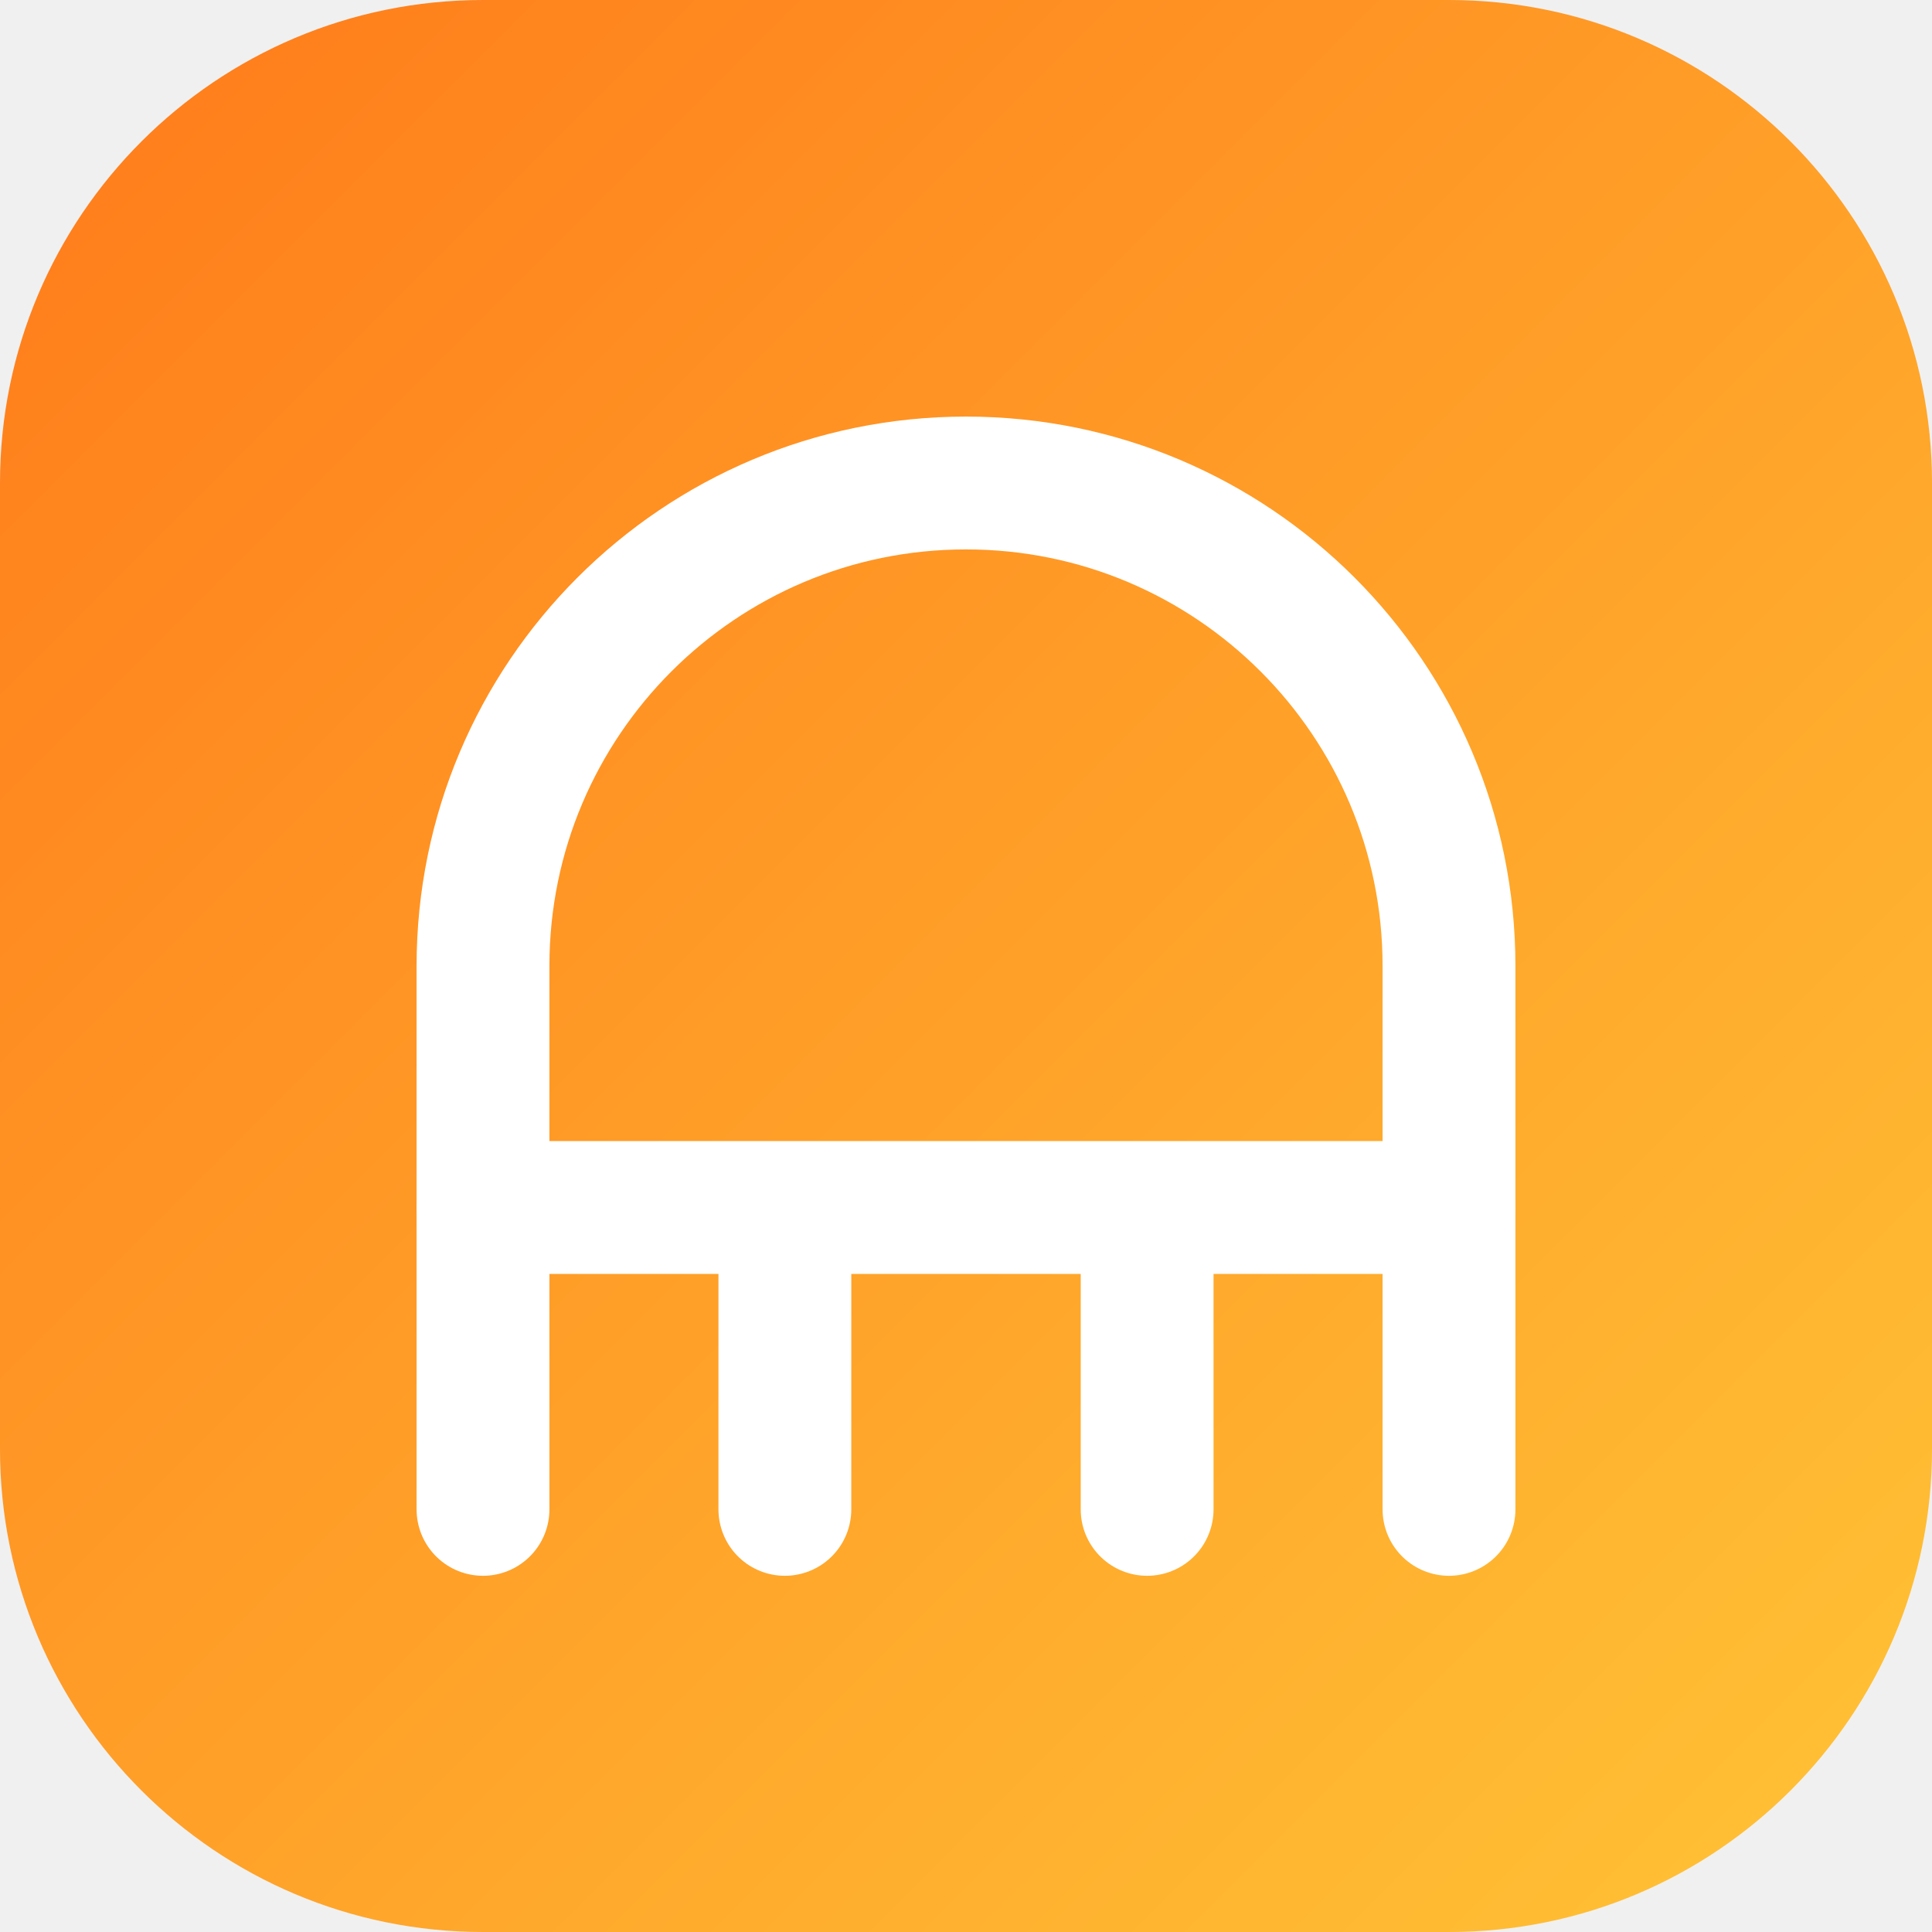
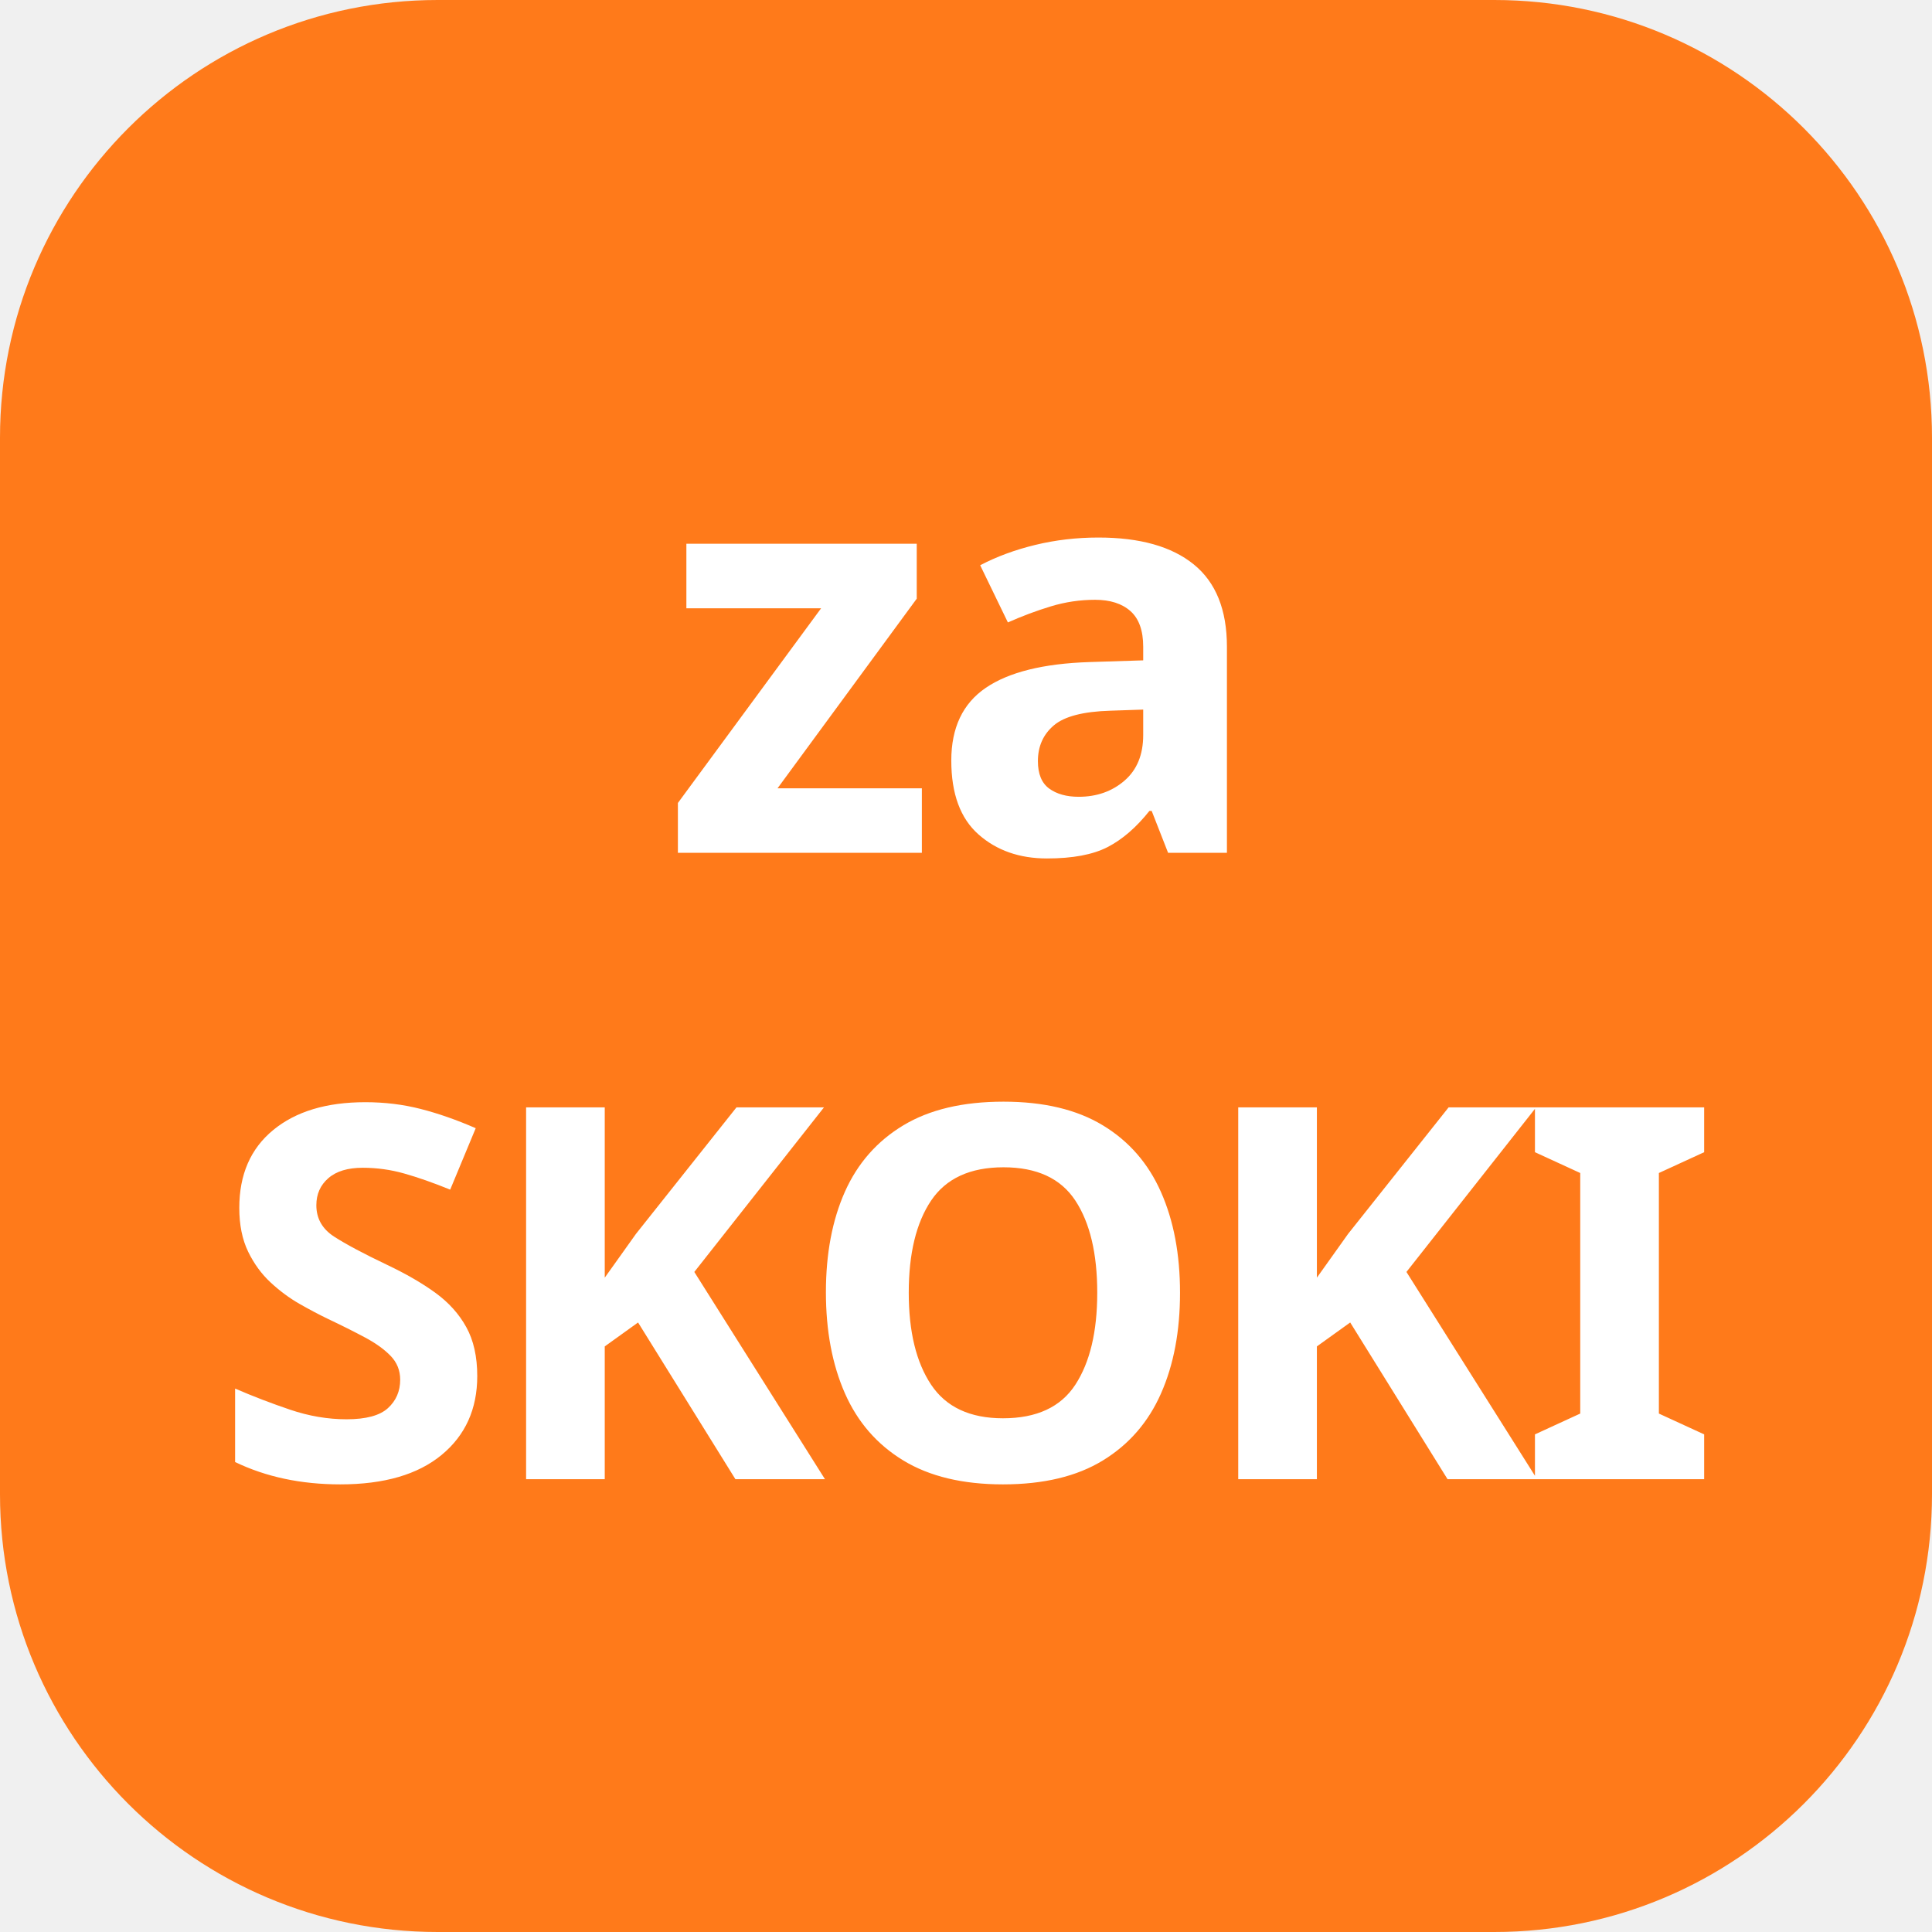
- <svg xmlns="http://www.w3.org/2000/svg" viewBox="0 0 64 64" role="img" aria-label="zaSKOKI">
-   <defs>
-     <linearGradient id="g" x1="0" y1="0" x2="1" y2="1">
-       <stop offset="0" stop-color="#FF7A1A" />
-       <stop offset="1" stop-color="#FFC436" />
-     </linearGradient>
-   </defs>
-   <rect width="64" height="64" rx="16" fill="url(#g)" />
-   <g transform="translate(8 8) scale(2)" fill="none" stroke="#fff" stroke-width="2.2" stroke-linecap="round">
-     <path d="M4 21V12a8 8 0 0 1 16 0v9" />
-     <path d="M9 21v-5M15 21v-5M4 16h16" />
+ <svg xmlns="http://www.w3.org/2000/svg" viewBox="0 0 512 512" role="img" aria-label="zaSKOKI">
+   <rect width="512" height="512" rx="116" fill="#FF7A1A" />
+   <g fill="#ffffff" font-family="'Baloo 2','Trebuchet MS',Verdana,system-ui,sans-serif" font-weight="800" text-anchor="middle">
+     <text x="256" y="226" font-size="150" letter-spacing="-3">za</text>
+     <text x="256" y="392" font-size="138" letter-spacing="-5">SKOKI</text>
  </g>
</svg>
